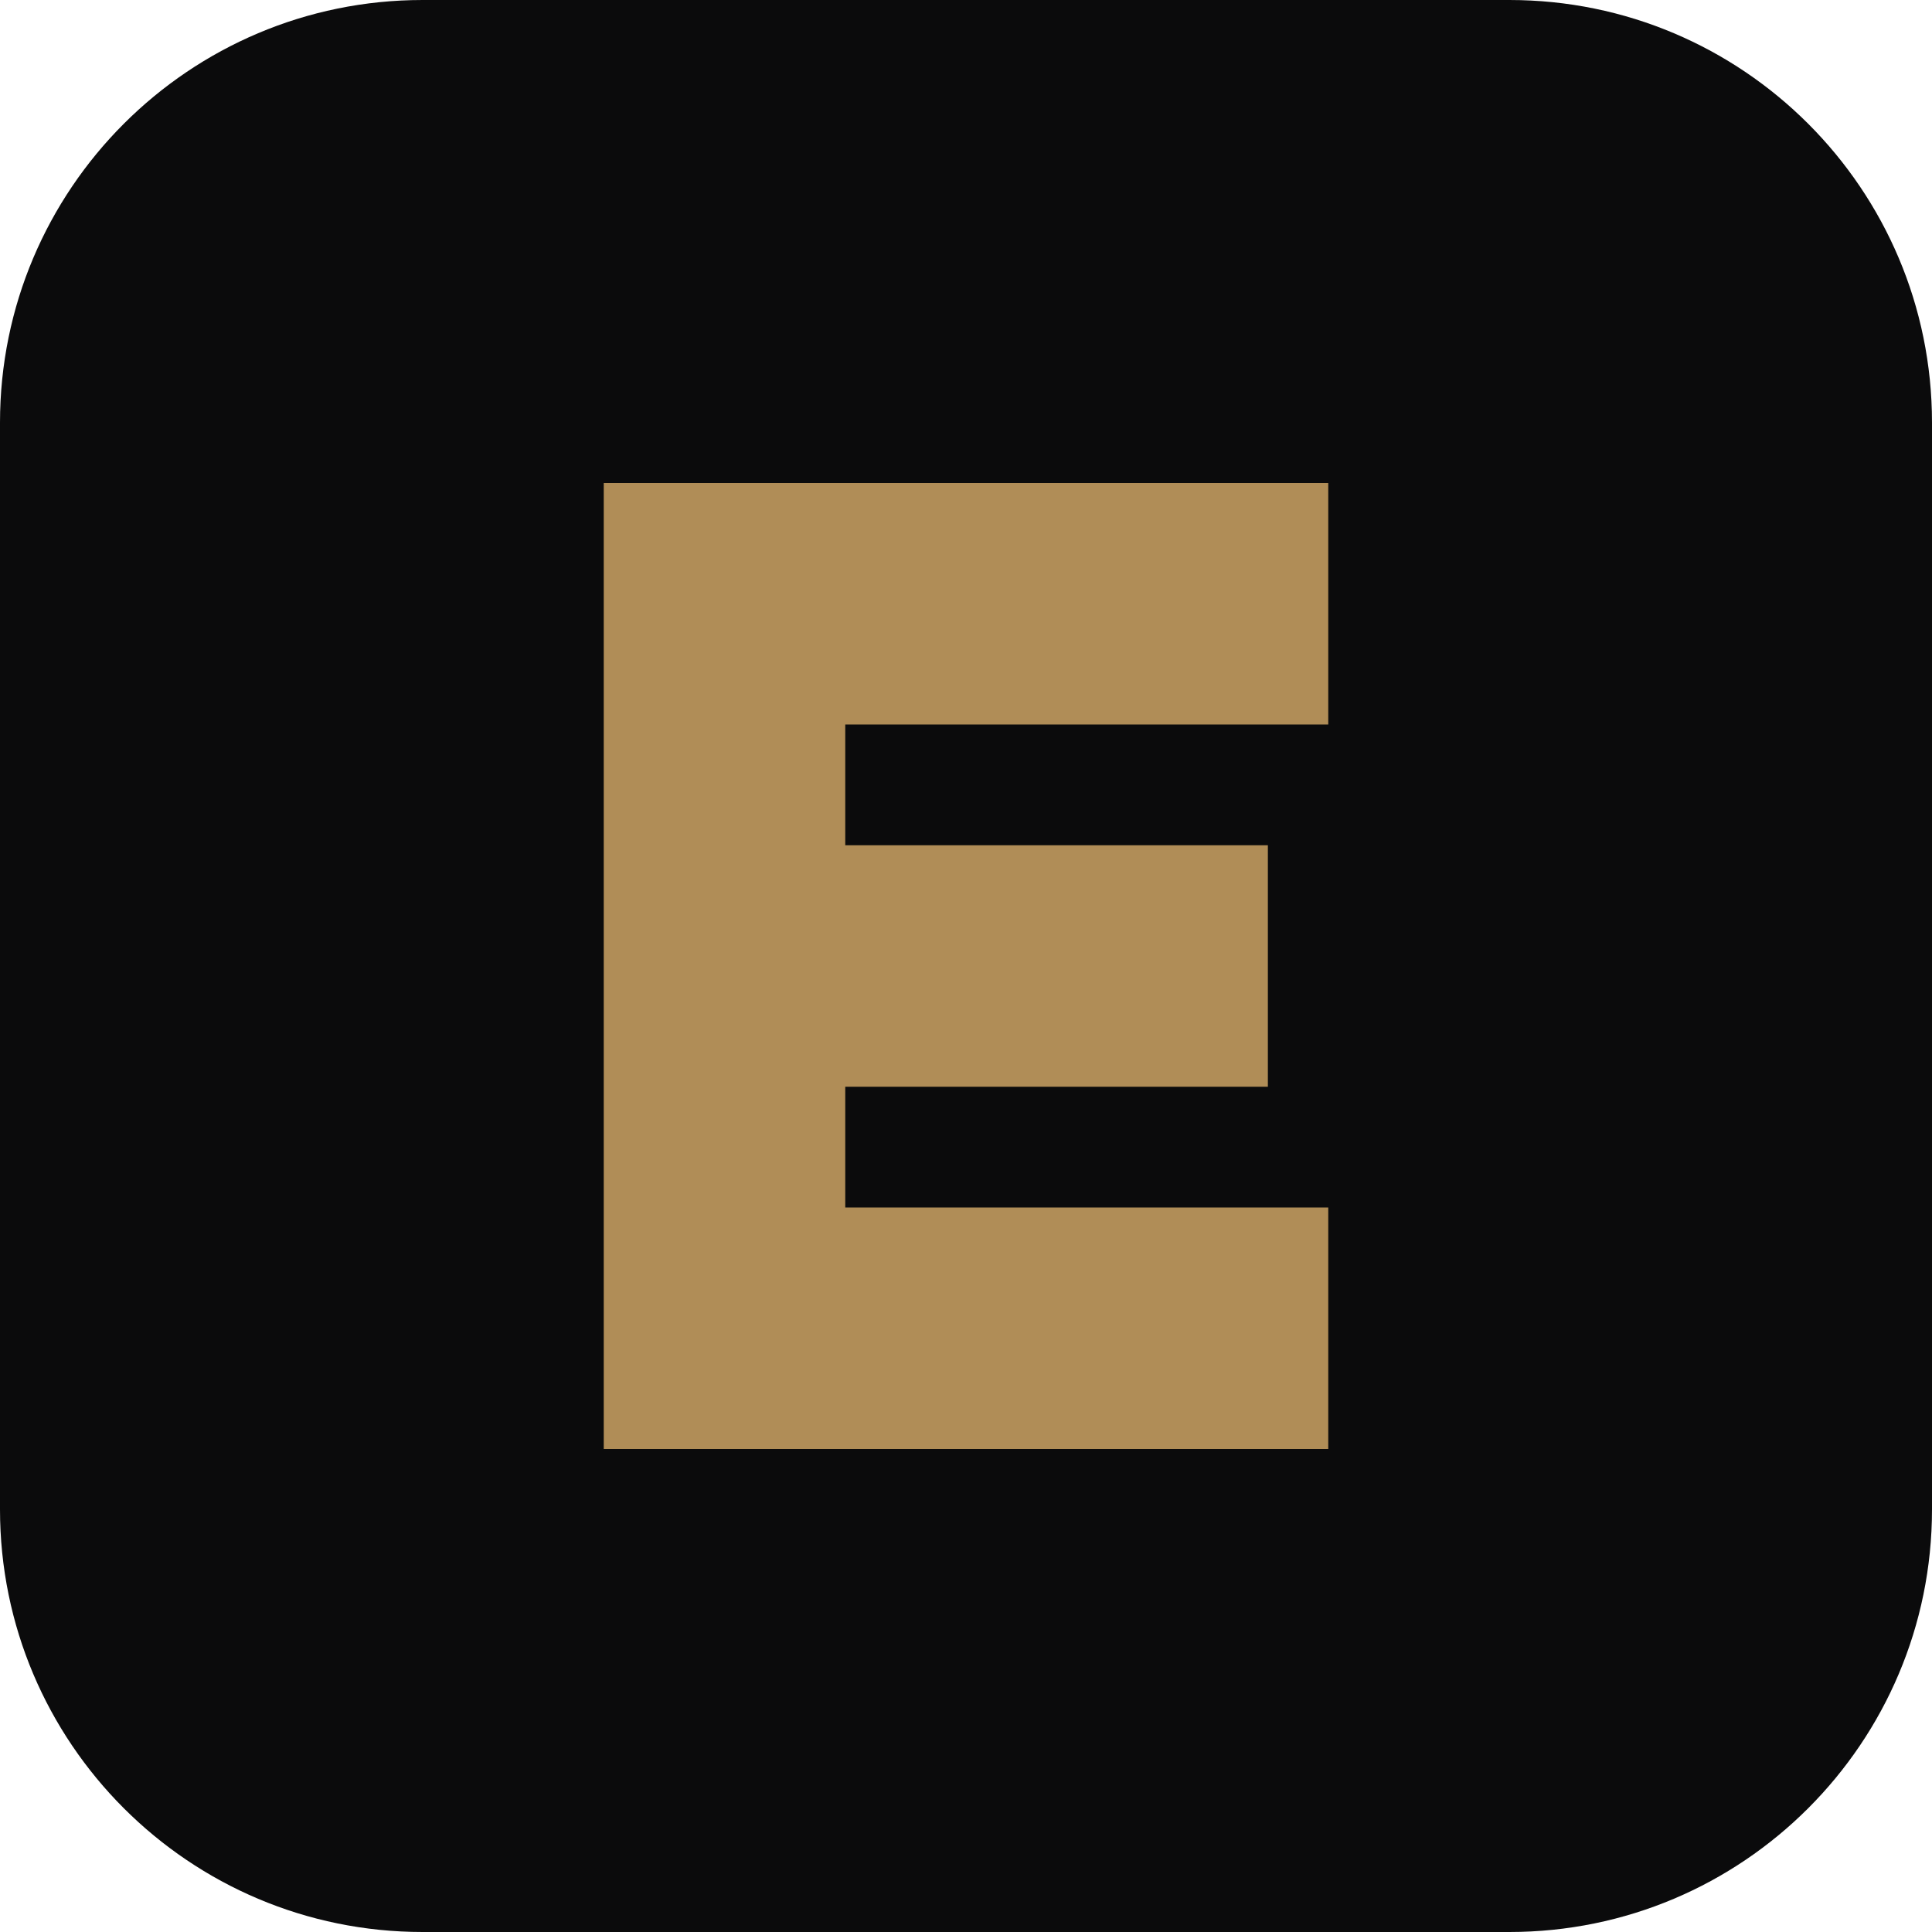
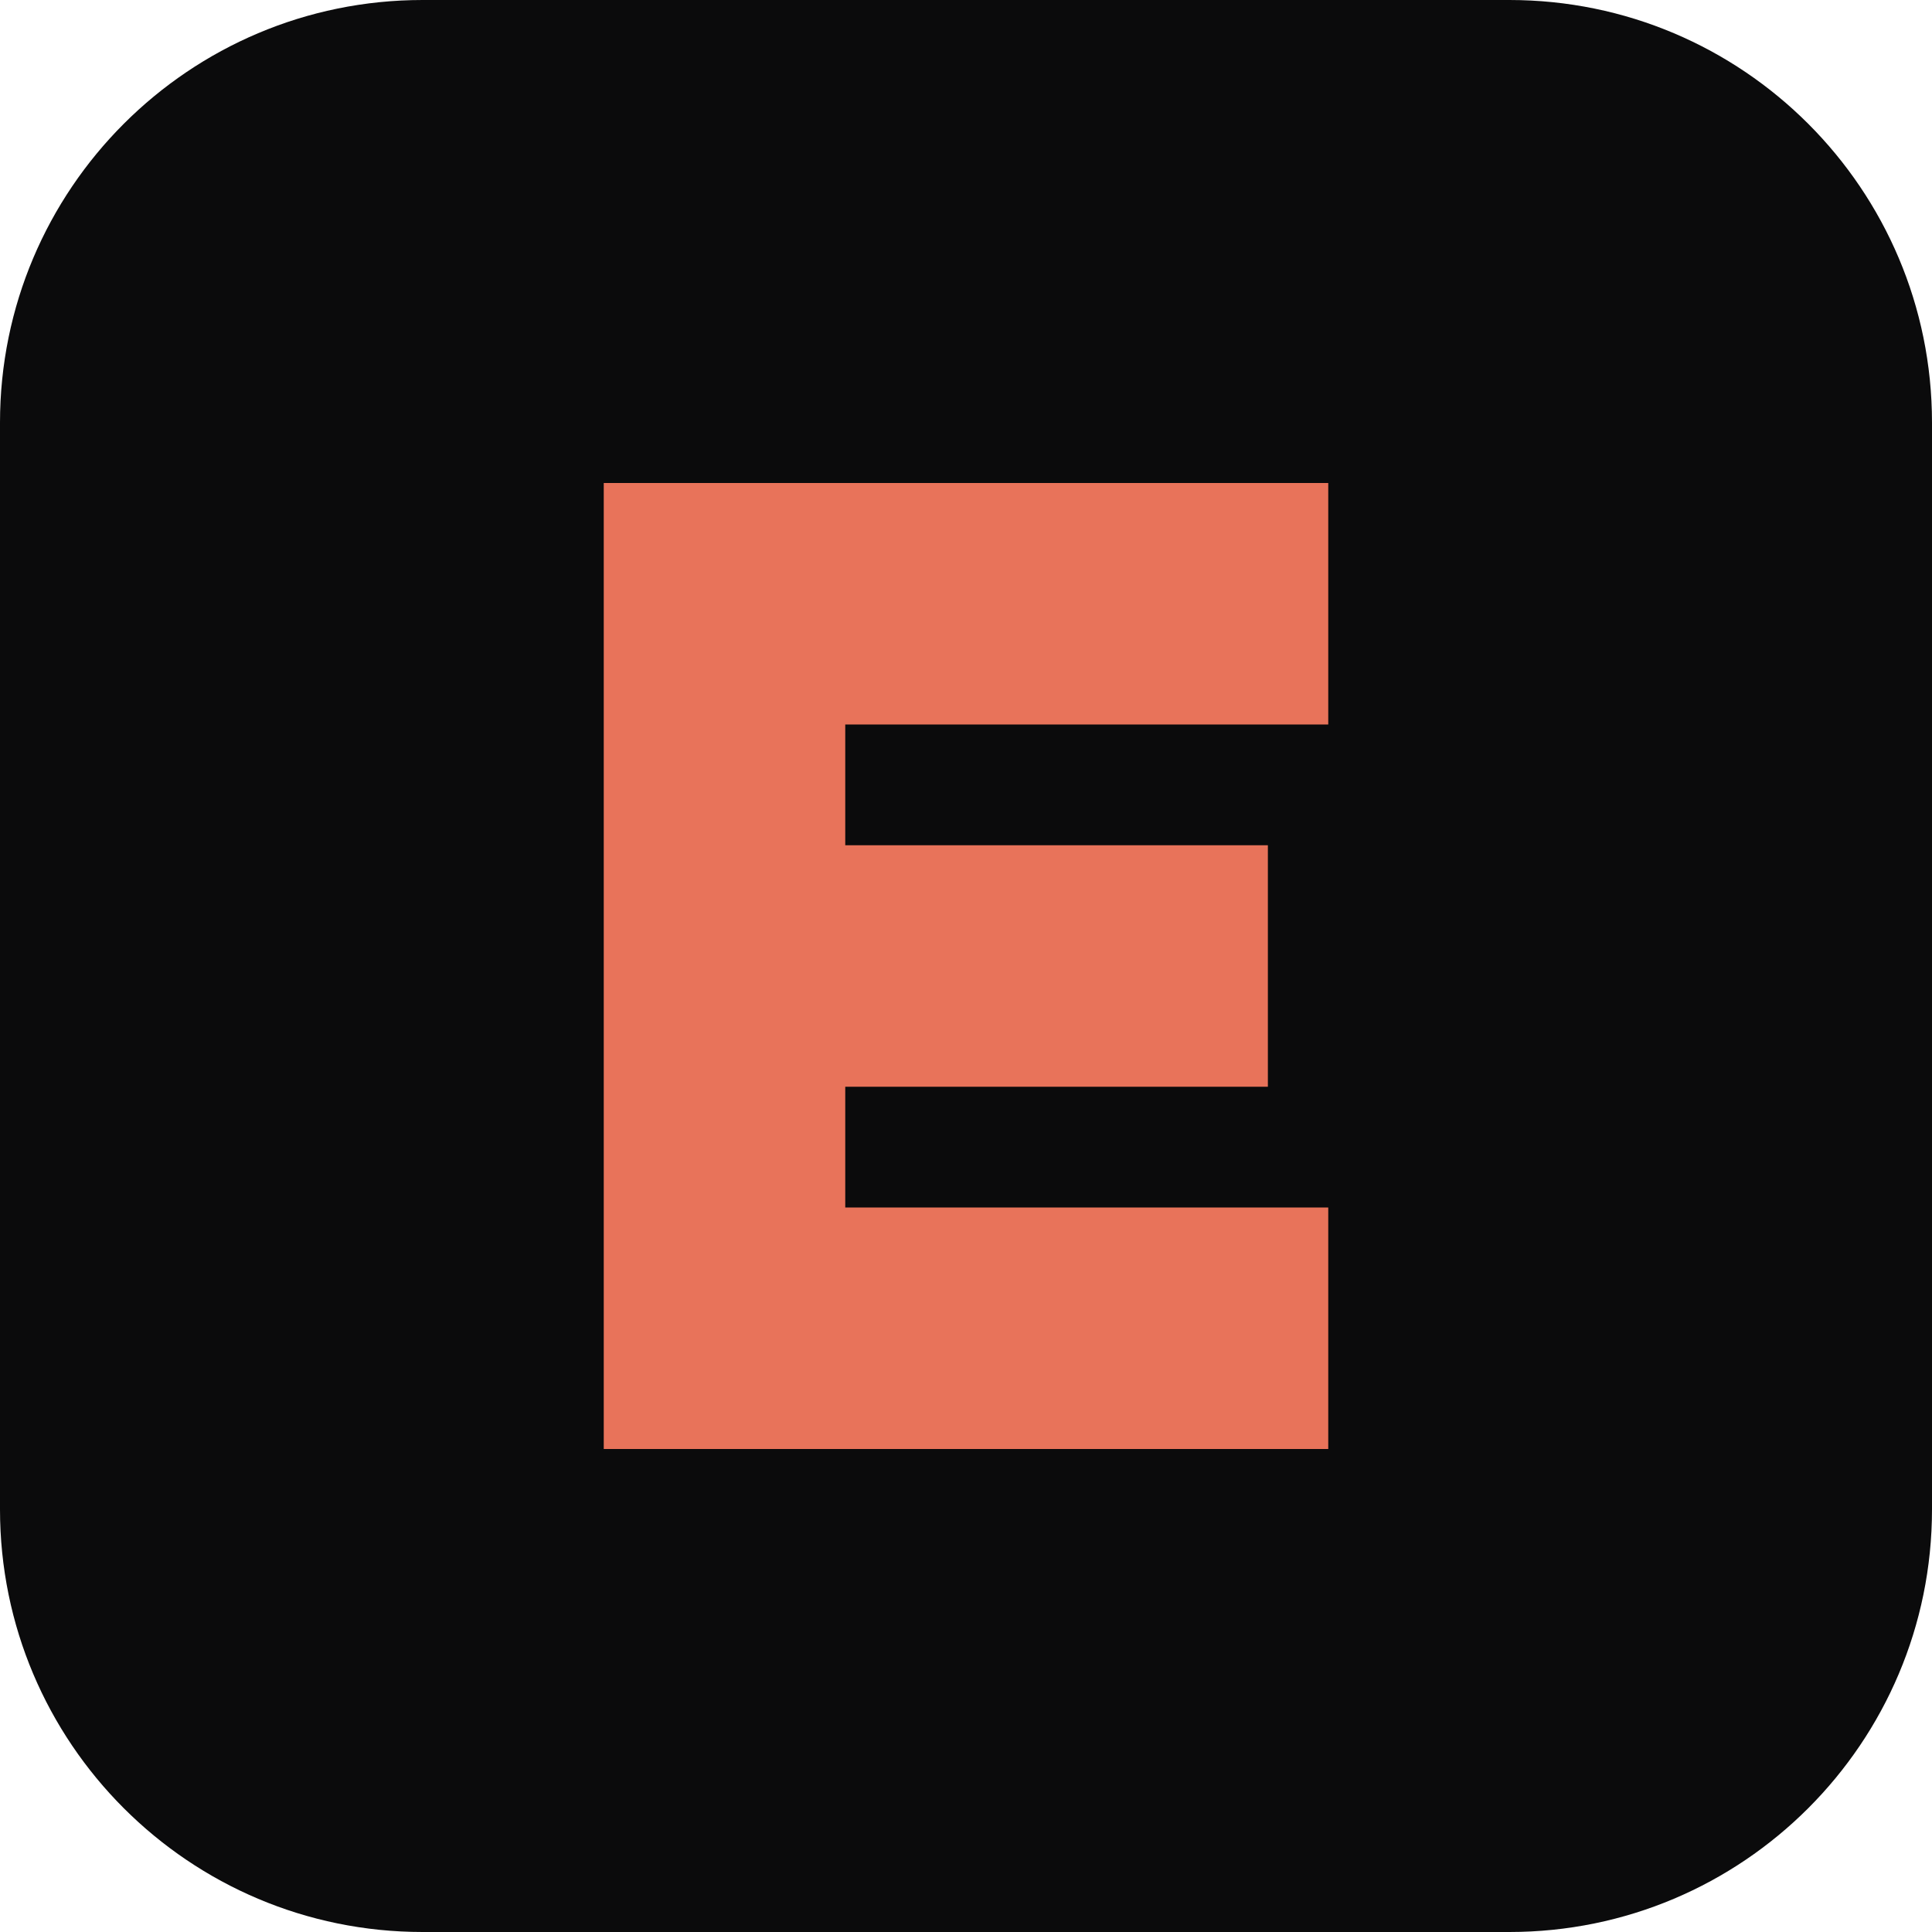
<svg xmlns="http://www.w3.org/2000/svg" viewBox="0 0 32 32" fill="none">
  <rect width="32" height="32" rx="7" fill="#0B0B0C" />
-   <path d="M10 8H22V12H14V14H21V18H14V20H22V24H10V8Z" fill="#B08D57" />
+   <path d="M10 8H22V12H14V14H21V18H14V20H22V24H10V8Z" fill="#E8735A" />
</svg>
